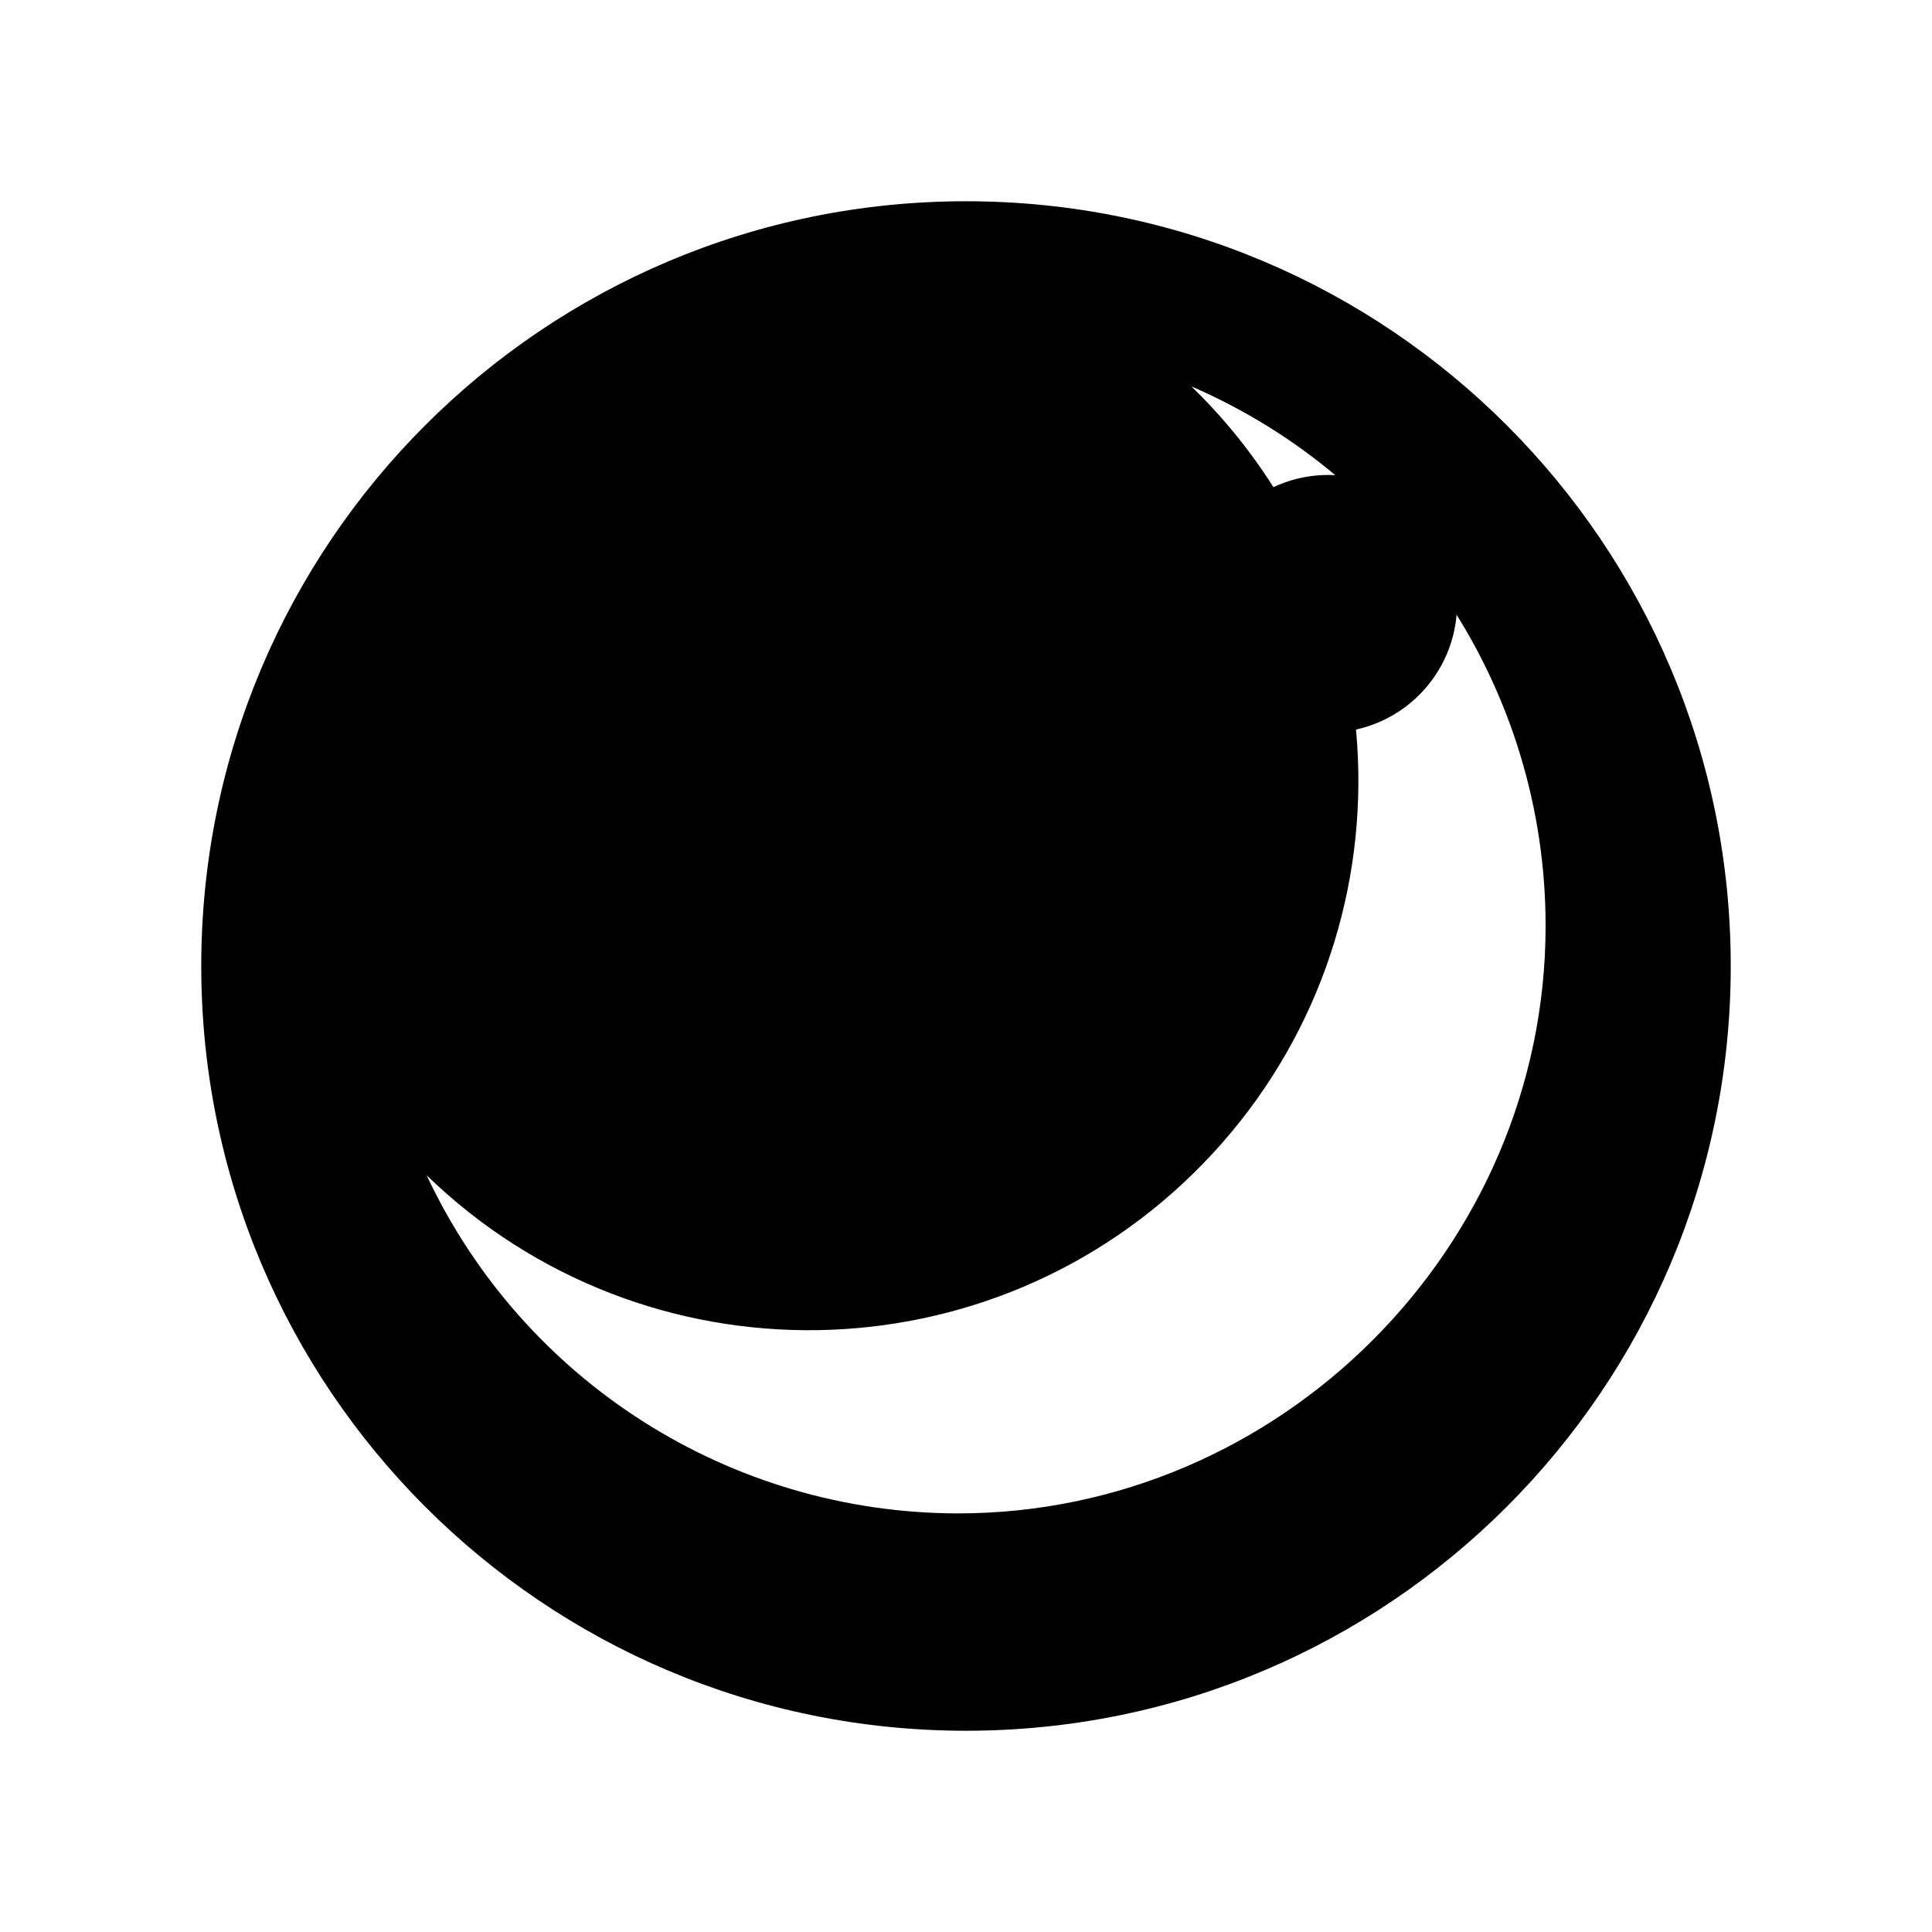
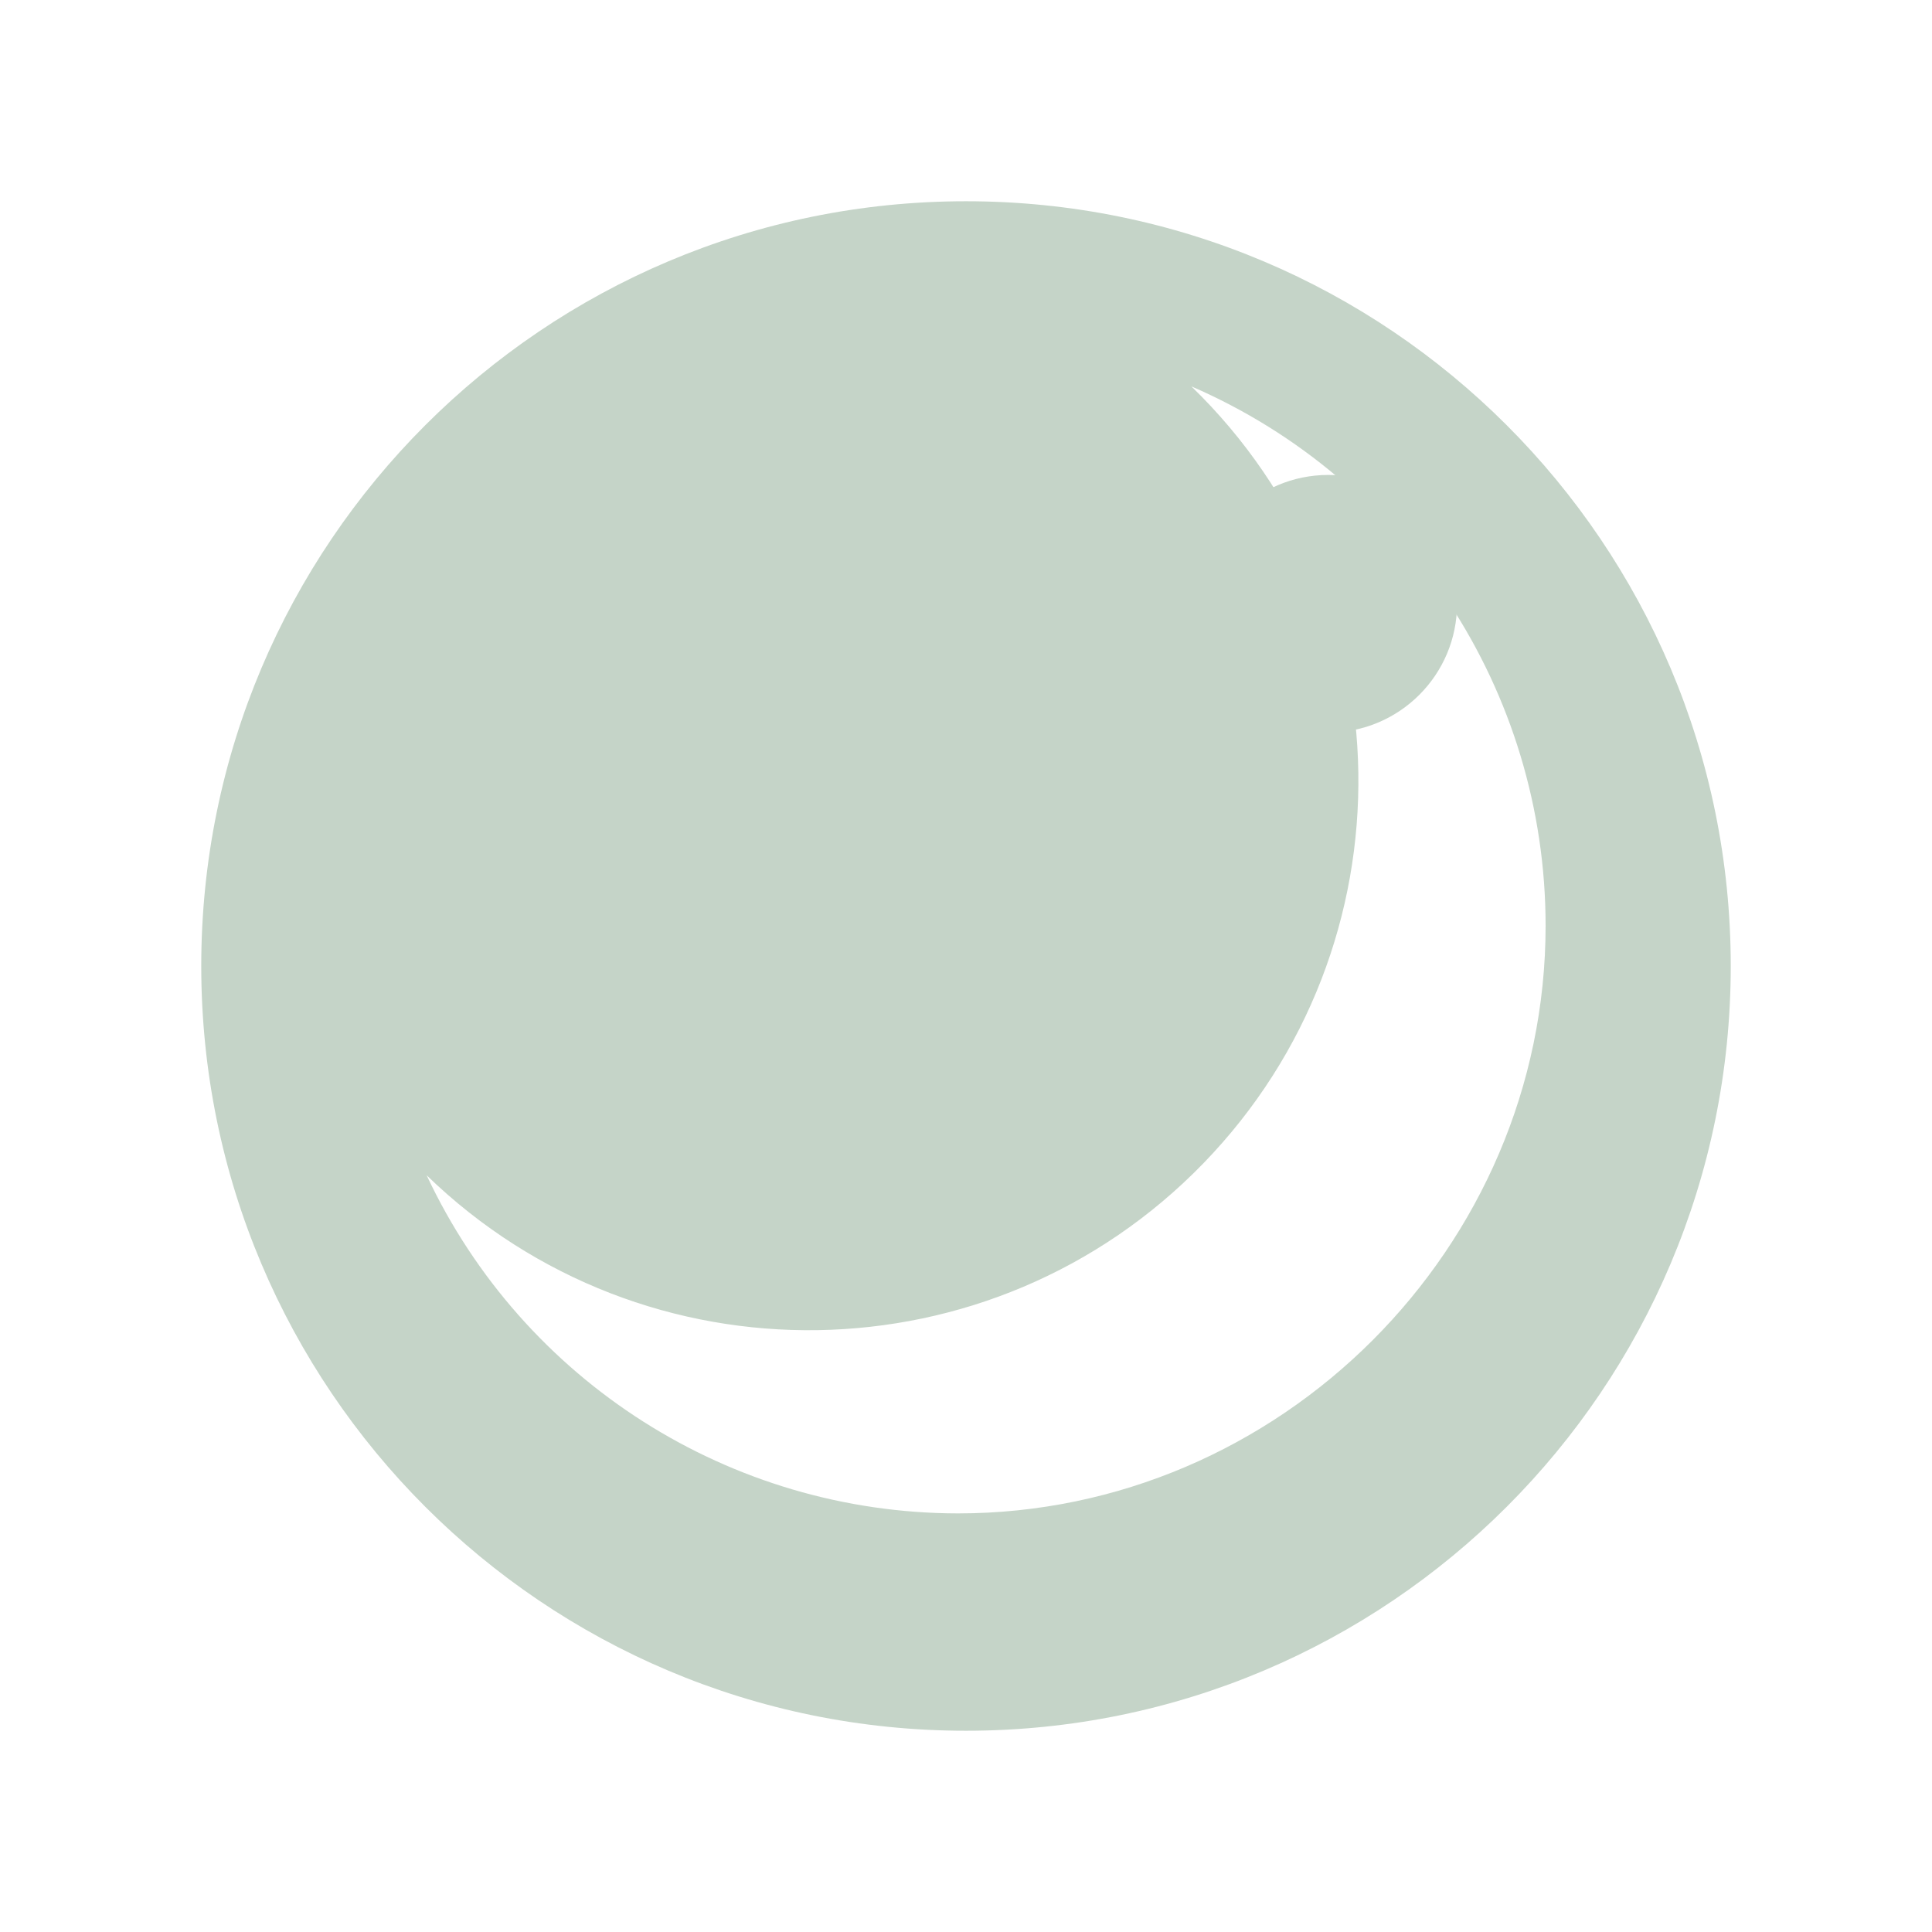
- <svg xmlns="http://www.w3.org/2000/svg" viewBox="0 0 24 24" fill="currentColor">
+ <svg xmlns="http://www.w3.org/2000/svg" viewBox="0 0 24 24" fill="#c5d4c8">
  <path d="M12 2.5a9.5 9.5 0 1 0 0 19 9.5 9.5 0 0 0 0-19zm2.8 2.3a7.3 7.3 0 0 1 4.4 6.7c0 4-3.3 7.3-7.3 7.3a7.3 7.3 0 0 1-6.6-4.2 5.5 5.5 0 0 0 9.5-9.8z" />
  <circle cx="16.5" cy="7.5" r="1.6" />
</svg>
